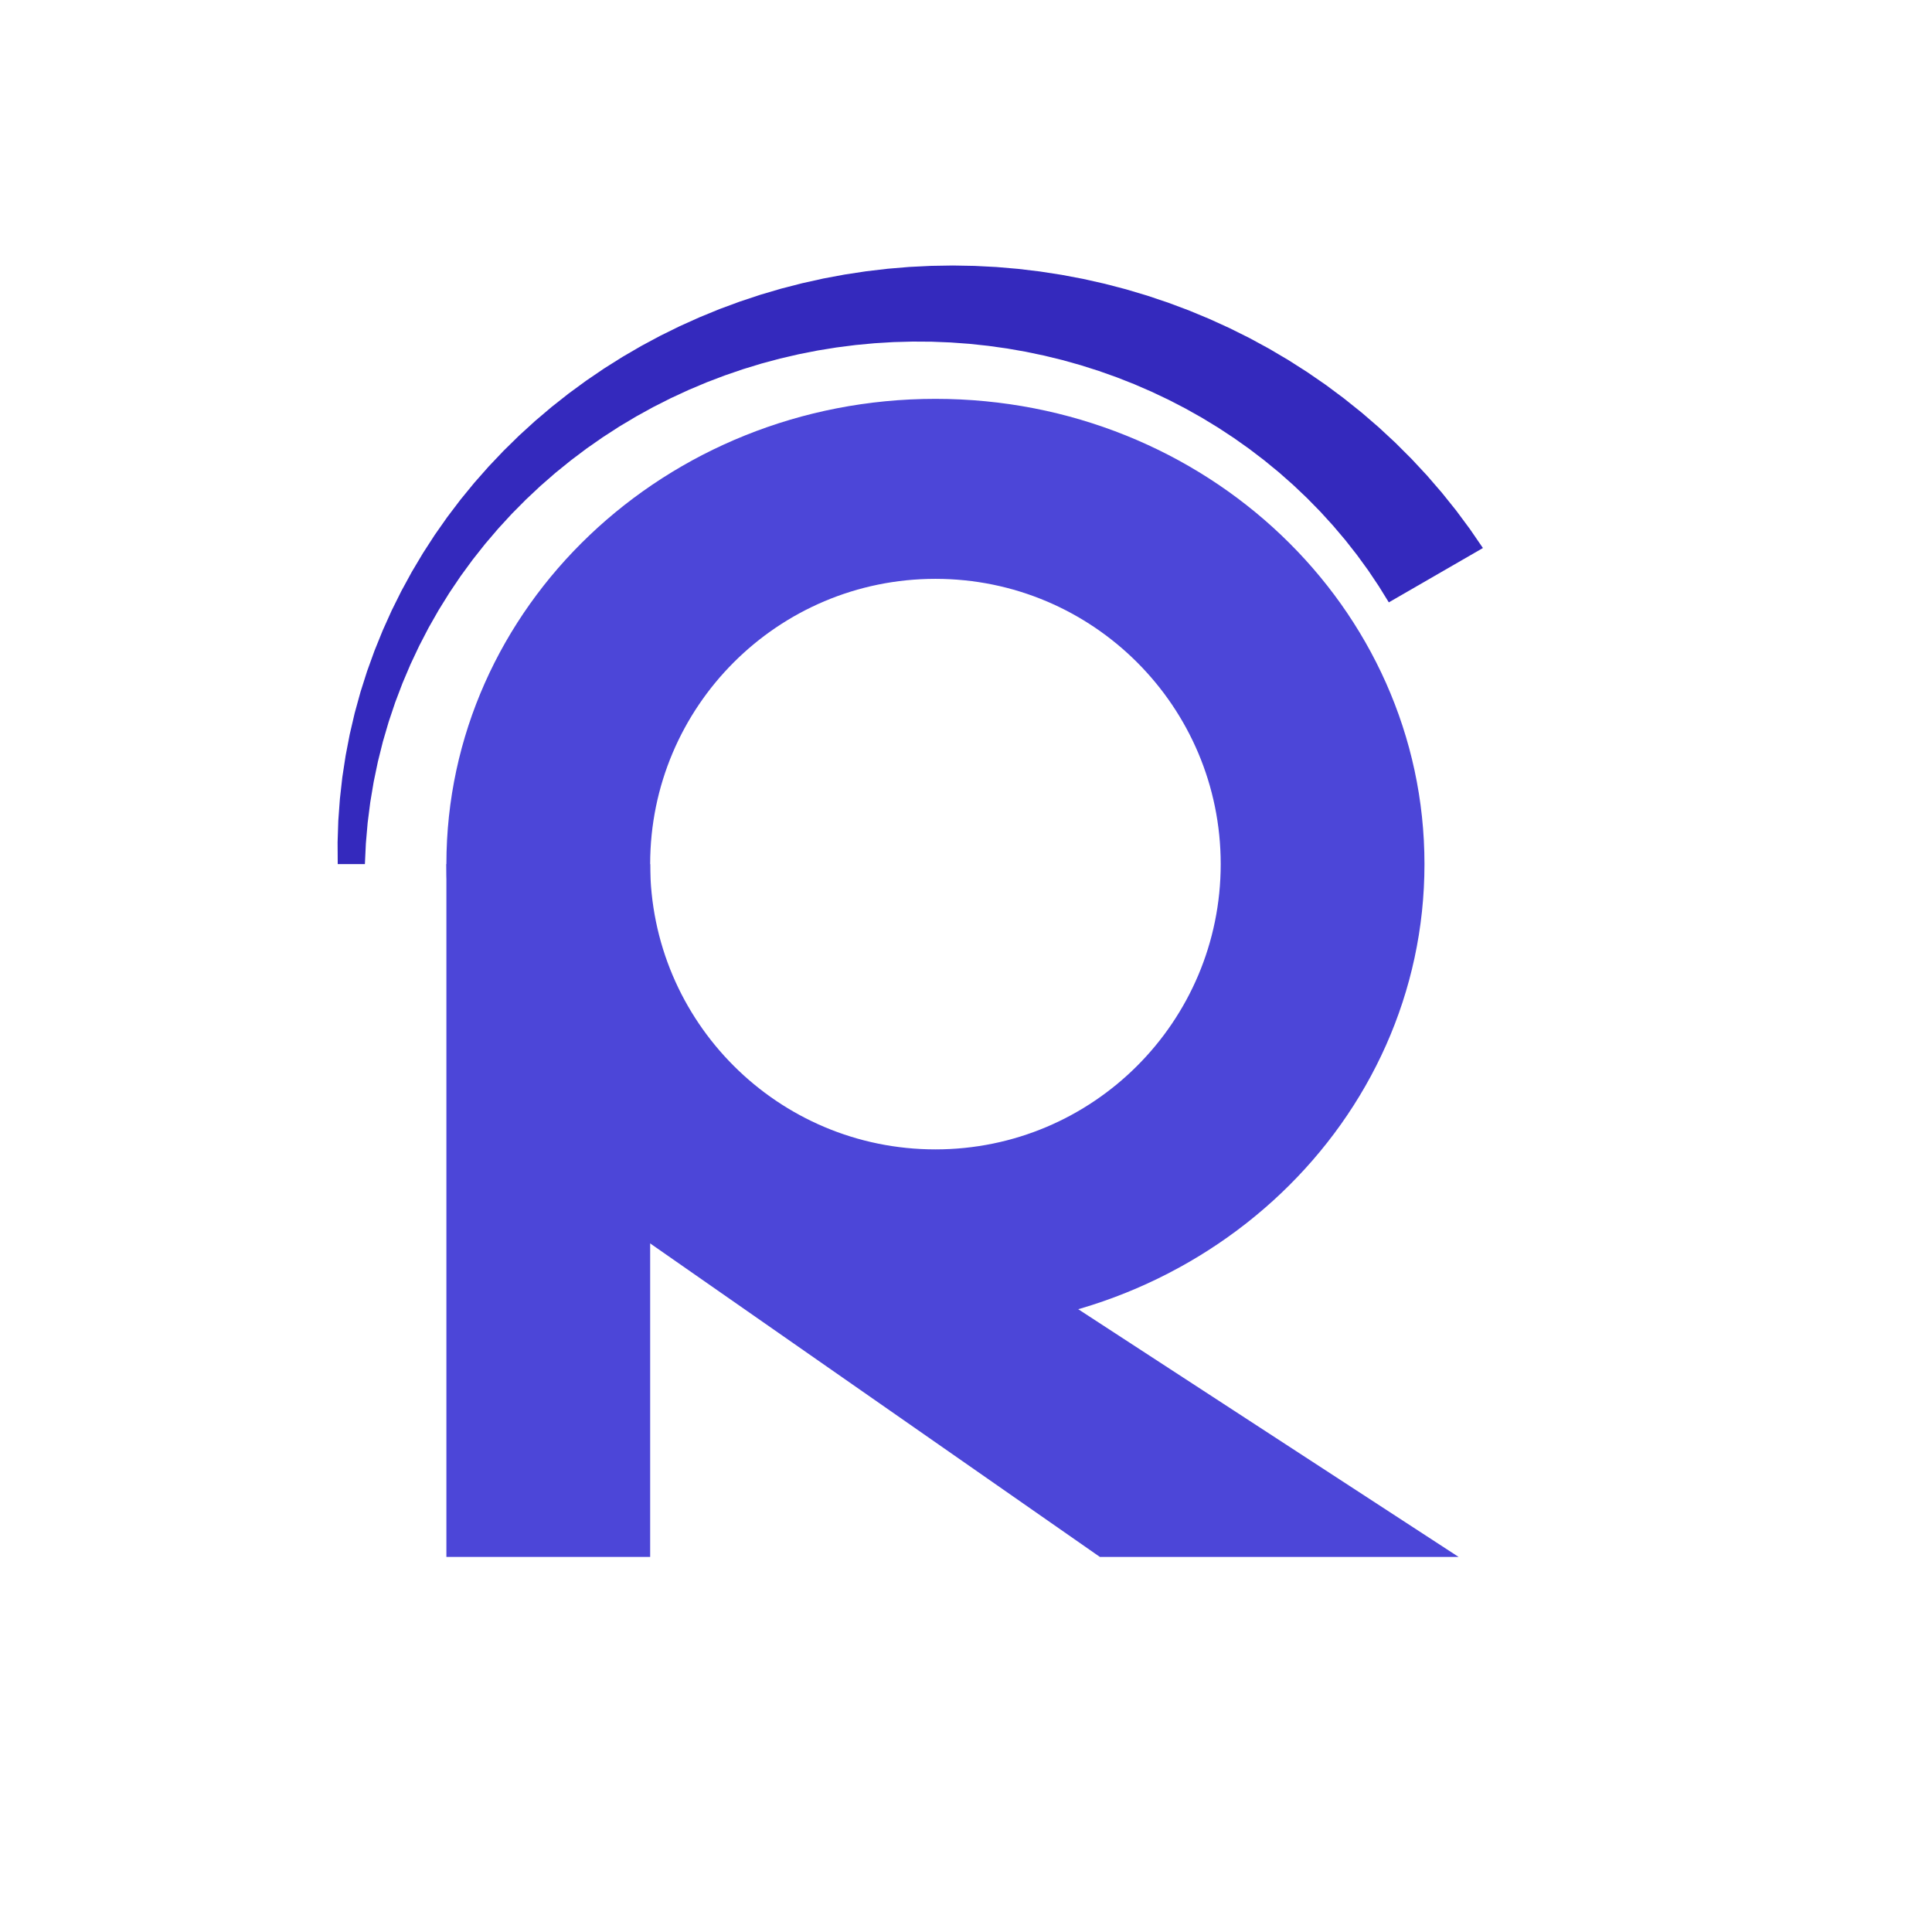
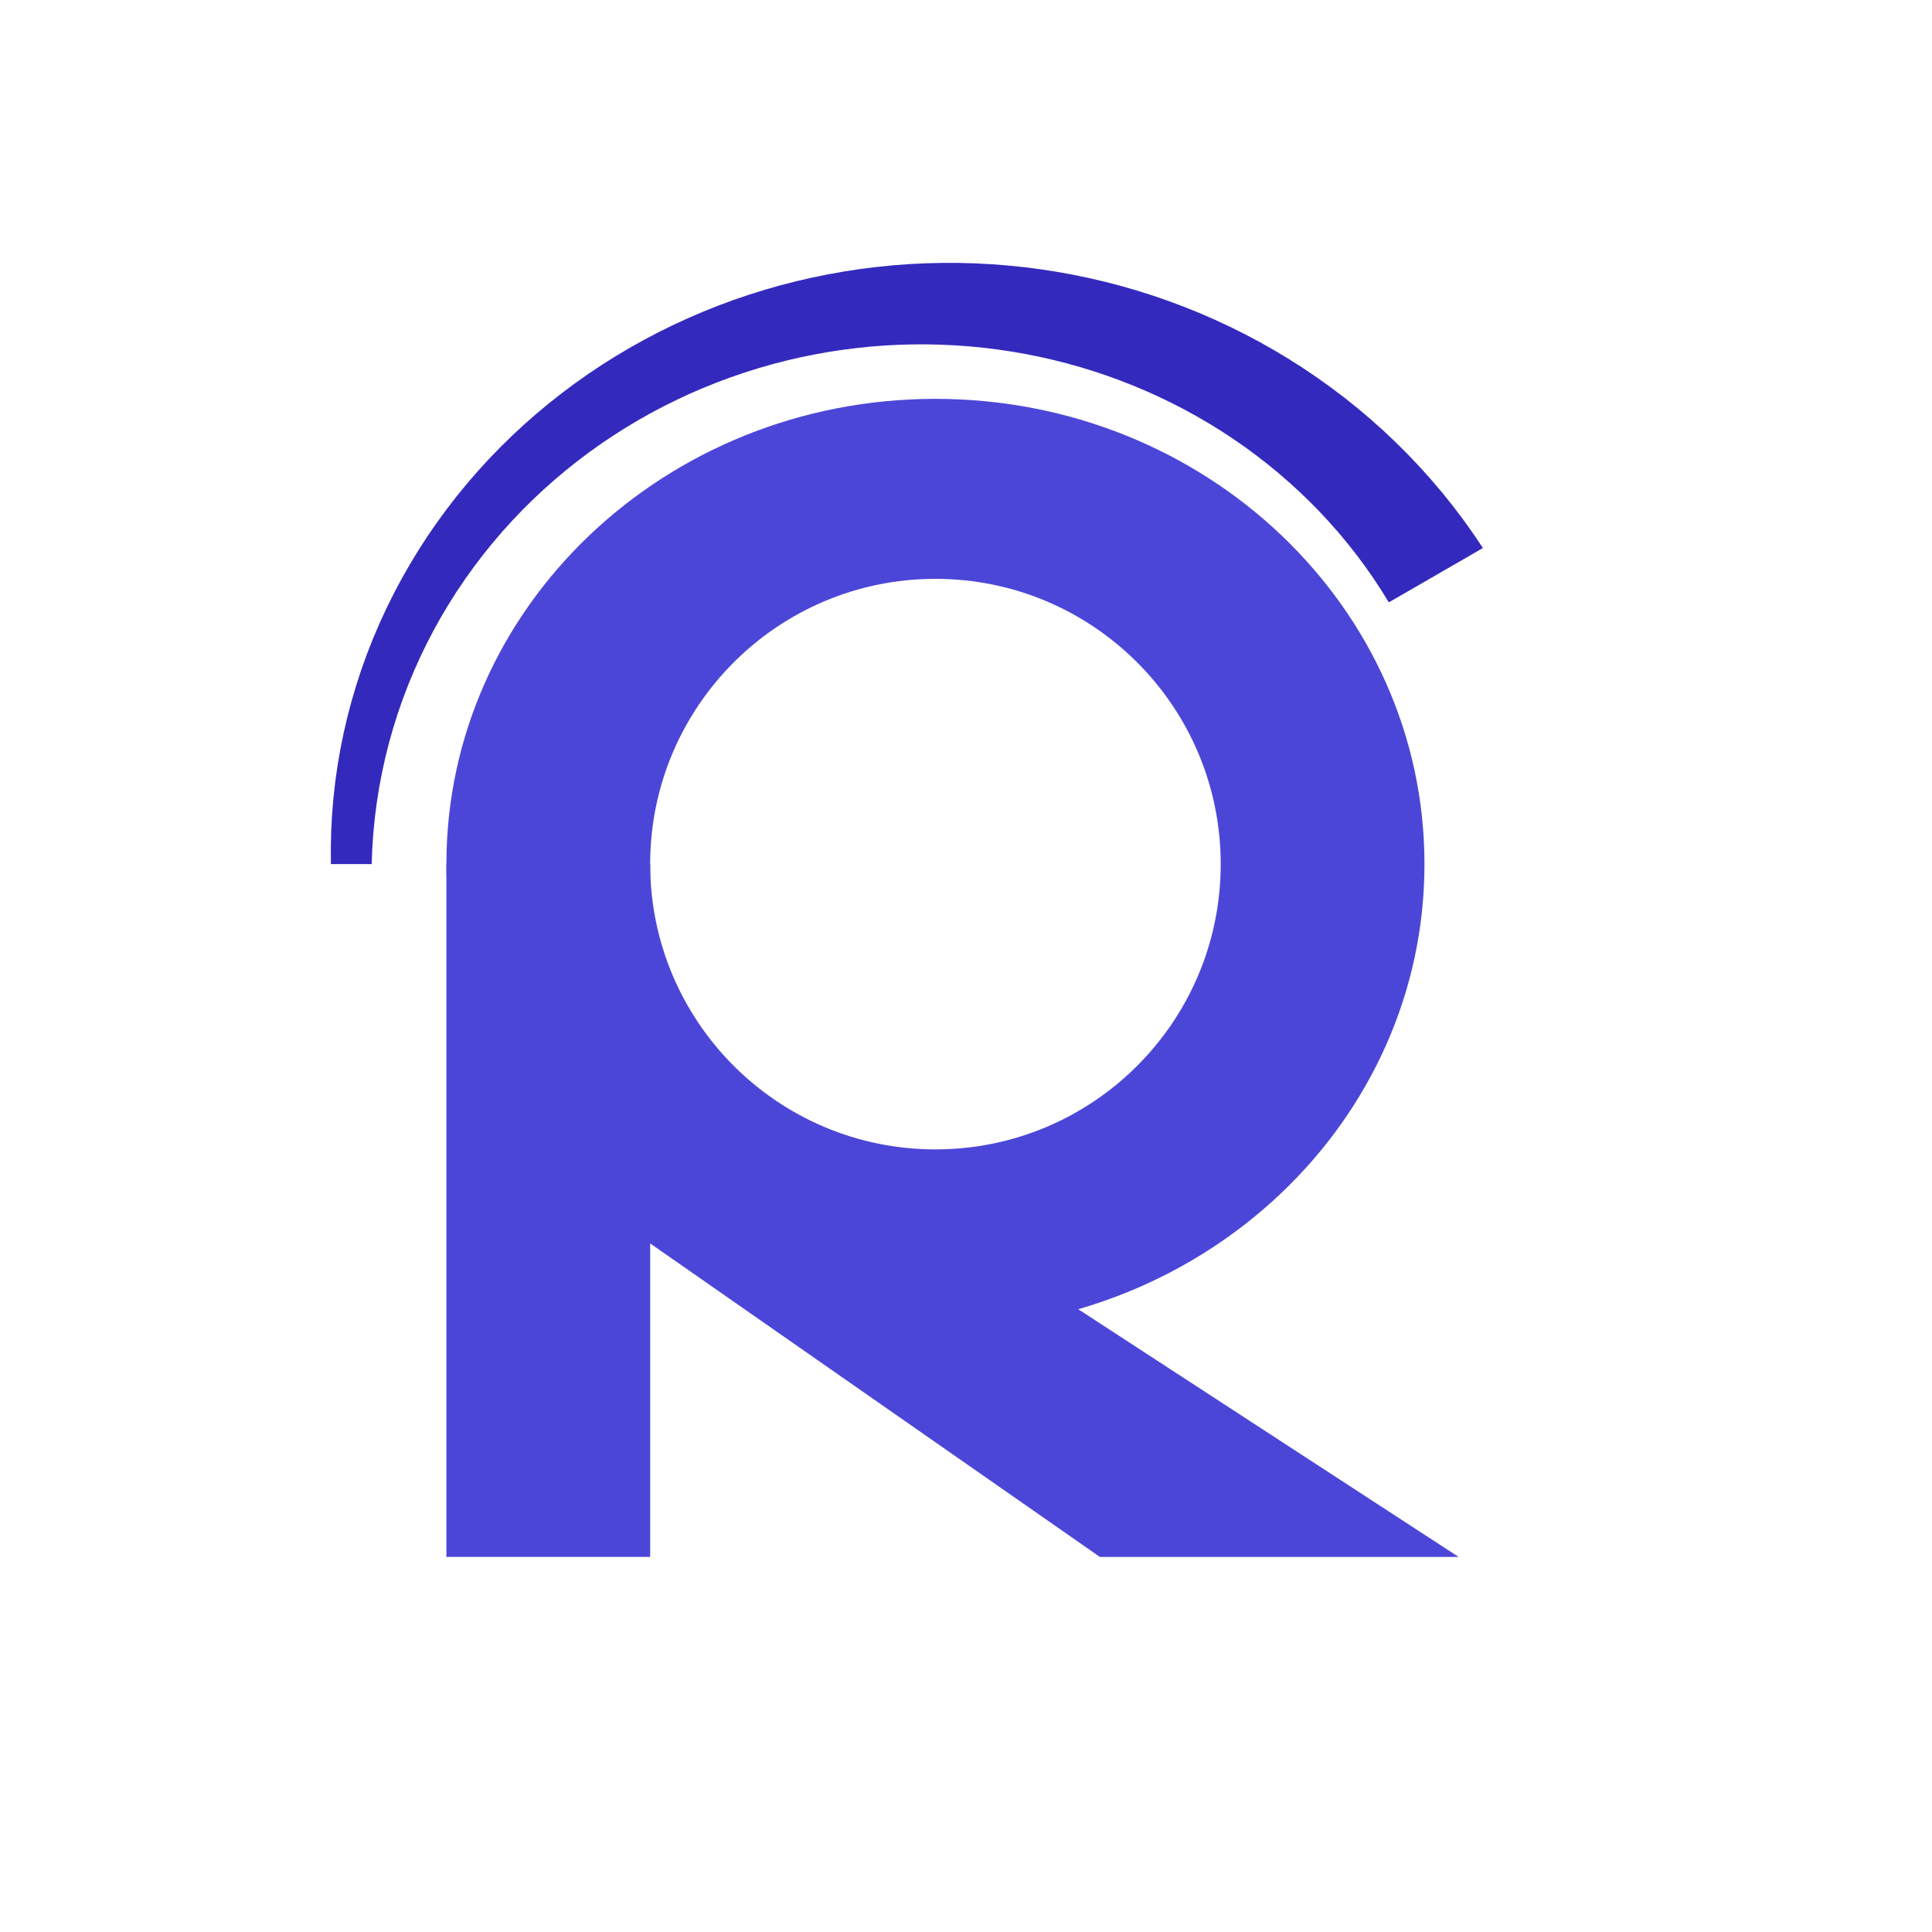
<svg xmlns="http://www.w3.org/2000/svg" viewBox="0 0 1024 1024" width="1024" height="1024" role="img" aria-labelledby="title desc">
  <g id="background">
    <rect x="0" y="0" width="1024" height="1024" fill="#FFFFFF" />
  </g>
  <g id="symbol" fill="#4C46D8" color="#4C46D8" transform="translate(9.8 62) scale(0.9)">
    <path fill-rule="evenodd" d="M 828 440 A 288 274 0 1 1 252 440 A 288 274 0 1 1 828 440 Z M 708 440 A 168 168 0 1 1 372 440 A 168 168 0 1 1 708 440 Z" />
    <rect x="252" y="440" width="120" height="408" />
    <path d="M 342.94 643.12 L 636.84 848 L 848.1 848 L 401.06 556.88 Z" />
  </g>
  <g id="accent" fill="#3429BD" color="#3429BD" transform="translate(9.8 62) scale(0.9)">
-     <path d="M 188 440 L 187.92 427.19 L 188.34 414.38 L 189.28 401.59 L 190.71 388.84 L 192.65 376.14 L 195.08 363.53 L 198 351.02 L 201.41 338.63 L 205.3 326.39 L 209.67 314.3 L 214.49 302.39 L 219.76 290.67 L 225.48 279.17 L 231.63 267.89 L 238.2 256.86 L 245.17 246.09 L 252.54 235.59 L 260.29 225.37 L 268.41 215.45 L 276.88 205.85 L 285.7 196.56 L 294.84 187.6 L 304.29 178.98 L 314.04 170.71 L 324.07 162.8 L 334.38 155.25 L 344.94 148.07 L 355.74 141.27 L 366.77 134.85 L 378.01 128.82 L 389.45 123.19 L 401.08 117.96 L 412.88 113.12 L 424.84 108.7 L 436.95 104.68 L 449.19 101.08 L 461.54 97.9 L 474 95.13 L 486.56 92.79 L 499.19 90.87 L 511.89 89.38 L 524.64 88.31 L 537.44 87.68 L 550.26 87.47 L 563.09 87.7 L 575.92 88.36 L 588.75 89.46 L 601.54 90.99 L 614.29 92.96 L 626.99 95.36 L 639.63 98.2 L 652.18 101.47 L 664.63 105.18 L 676.97 109.32 L 689.19 113.89 L 701.26 118.9 L 713.18 124.33 L 724.93 130.18 L 736.49 136.46 L 747.85 143.16 L 758.99 150.27 L 769.9 157.78 L 780.55 165.71 L 790.94 174.02 L 801.04 182.73 L 810.84 191.82 L 820.32 201.29 L 829.47 211.11 L 838.27 221.3 L 846.71 231.82 L 854.76 242.68 L 862.42 253.85 L 807 285.85 L 801.1 276.32 L 794.86 267.01 L 788.28 257.96 L 781.36 249.15 L 774.13 240.62 L 766.6 232.36 L 758.78 224.38 L 750.68 216.7 L 742.31 209.31 L 733.69 202.24 L 724.82 195.47 L 715.73 189.03 L 706.42 182.91 L 696.91 177.12 L 687.21 171.67 L 677.33 166.56 L 667.28 161.79 L 657.07 157.36 L 646.72 153.29 L 636.24 149.57 L 625.63 146.2 L 614.92 143.19 L 604.11 140.55 L 593.2 138.26 L 582.23 136.34 L 571.18 134.79 L 560.08 133.6 L 548.94 132.79 L 537.76 132.34 L 526.56 132.27 L 515.35 132.57 L 504.15 133.25 L 492.95 134.3 L 481.77 135.73 L 470.63 137.53 L 459.54 139.72 L 448.5 142.28 L 437.54 145.22 L 426.66 148.54 L 415.87 152.24 L 405.19 156.31 L 394.64 160.76 L 384.21 165.58 L 373.94 170.77 L 363.83 176.34 L 353.89 182.27 L 344.15 188.57 L 334.61 195.22 L 325.29 202.24 L 316.2 209.6 L 307.37 217.3 L 298.8 225.35 L 290.5 233.72 L 282.51 242.42 L 274.82 251.43 L 267.45 260.74 L 260.42 270.35 L 253.75 280.24 L 247.44 290.4 L 241.51 300.81 L 235.98 311.47 L 230.85 322.36 L 226.14 333.46 L 221.85 344.75 L 218 356.23 L 214.6 367.86 L 211.66 379.64 L 209.18 391.54 L 207.17 403.55 L 205.63 415.64 L 204.58 427.8 L 204 440 Z" />
+     <path d="M 184 440 L 183.94 430.29 L 184.16 420.57 L 184.67 410.86 L 185.47 401.17 L 186.55 391.5 L 187.92 381.87 L 189.57 372.28 L 191.5 362.74 L 193.71 353.26 L 196.2 343.85 L 198.96 334.51 L 201.99 325.26 L 205.29 316.1 L 208.85 307.05 L 212.67 298.1 L 216.74 289.26 L 221.07 280.55 L 225.64 271.97 L 230.45 263.52 L 235.49 255.22 L 240.76 247.06 L 246.26 239.06 L 251.98 231.22 L 257.91 223.55 L 264.05 216.04 L 270.39 208.71 L 276.92 201.56 L 283.65 194.6 L 290.56 187.82 L 297.64 181.24 L 304.9 174.85 L 312.33 168.67 L 319.91 162.69 L 327.64 156.91 L 335.53 151.34 L 343.55 145.99 L 351.71 140.85 L 360 135.93 L 368.41 131.23 L 376.93 126.75 L 385.57 122.5 L 394.32 118.47 L 403.16 114.67 L 412.1 111.1 L 421.12 107.76 L 430.23 104.66 L 439.42 101.79 L 448.67 99.15 L 457.99 96.75 L 467.37 94.59 L 476.8 92.66 L 486.28 90.98 L 495.8 89.53 L 505.36 88.33 L 514.95 87.36 L 524.57 86.65 L 534.21 86.17 L 543.86 85.94 L 553.52 85.95 L 563.19 86.2 L 572.85 86.7 L 582.51 87.45 L 592.15 88.44 L 601.77 89.68 L 611.37 91.16 L 620.94 92.89 L 630.46 94.86 L 639.95 97.08 L 649.39 99.54 L 658.77 102.25 L 668.1 105.2 L 677.35 108.4 L 686.54 111.84 L 695.64 115.52 L 704.66 119.44 L 713.58 123.6 L 722.41 128 L 731.13 132.63 L 739.74 137.51 L 748.23 142.61 L 756.6 147.95 L 764.83 153.52 L 772.93 159.31 L 780.88 165.33 L 788.68 171.57 L 796.31 178.03 L 803.79 184.71 L 811.08 191.6 L 818.2 198.69 L 825.13 206 L 831.87 213.5 L 838.41 221.2 L 844.74 229.09 L 850.86 237.16 L 856.75 245.42 L 862.42 253.85 L 807 285.85 L 802.57 278.7 L 797.95 271.68 L 793.14 264.8 L 788.14 258.06 L 782.96 251.46 L 777.59 245.01 L 772.06 238.72 L 766.36 232.58 L 760.49 226.61 L 754.47 220.8 L 748.3 215.16 L 741.98 209.69 L 735.52 204.39 L 728.92 199.27 L 722.2 194.33 L 715.35 189.58 L 708.38 185 L 701.3 180.61 L 694.1 176.41 L 686.81 172.4 L 679.41 168.58 L 671.93 164.96 L 664.35 161.52 L 656.69 158.29 L 648.95 155.25 L 641.14 152.41 L 633.25 149.76 L 625.31 147.32 L 617.3 145.08 L 609.24 143.04 L 601.13 141.21 L 592.97 139.58 L 584.78 138.15 L 576.54 136.93 L 568.28 135.91 L 559.98 135.1 L 551.67 134.5 L 543.34 134.1 L 534.99 133.91 L 526.64 133.93 L 518.28 134.16 L 509.92 134.6 L 501.57 135.25 L 493.23 136.11 L 484.9 137.18 L 476.59 138.46 L 468.31 139.95 L 460.06 141.65 L 451.84 143.56 L 443.66 145.68 L 435.53 148.02 L 427.44 150.56 L 419.41 153.31 L 411.45 156.27 L 403.54 159.45 L 395.71 162.83 L 387.96 166.41 L 380.29 170.21 L 372.71 174.21 L 365.22 178.42 L 357.83 182.83 L 350.55 187.44 L 343.38 192.25 L 336.32 197.27 L 329.39 202.48 L 322.6 207.88 L 315.93 213.48 L 309.41 219.26 L 303.04 225.23 L 296.83 231.39 L 290.77 237.73 L 284.89 244.24 L 279.17 250.93 L 273.64 257.79 L 268.29 264.81 L 263.13 271.99 L 258.17 279.33 L 253.42 286.82 L 248.87 294.45 L 244.54 302.22 L 240.42 310.13 L 236.53 318.16 L 232.88 326.31 L 229.45 334.58 L 226.27 342.96 L 223.32 351.43 L 220.63 360 L 218.18 368.66 L 215.99 377.39 L 214.06 386.19 L 212.39 395.05 L 210.98 403.97 L 209.83 412.93 L 208.95 421.93 L 208.34 430.95 L 208 440 Z" />
  </g>
</svg>
